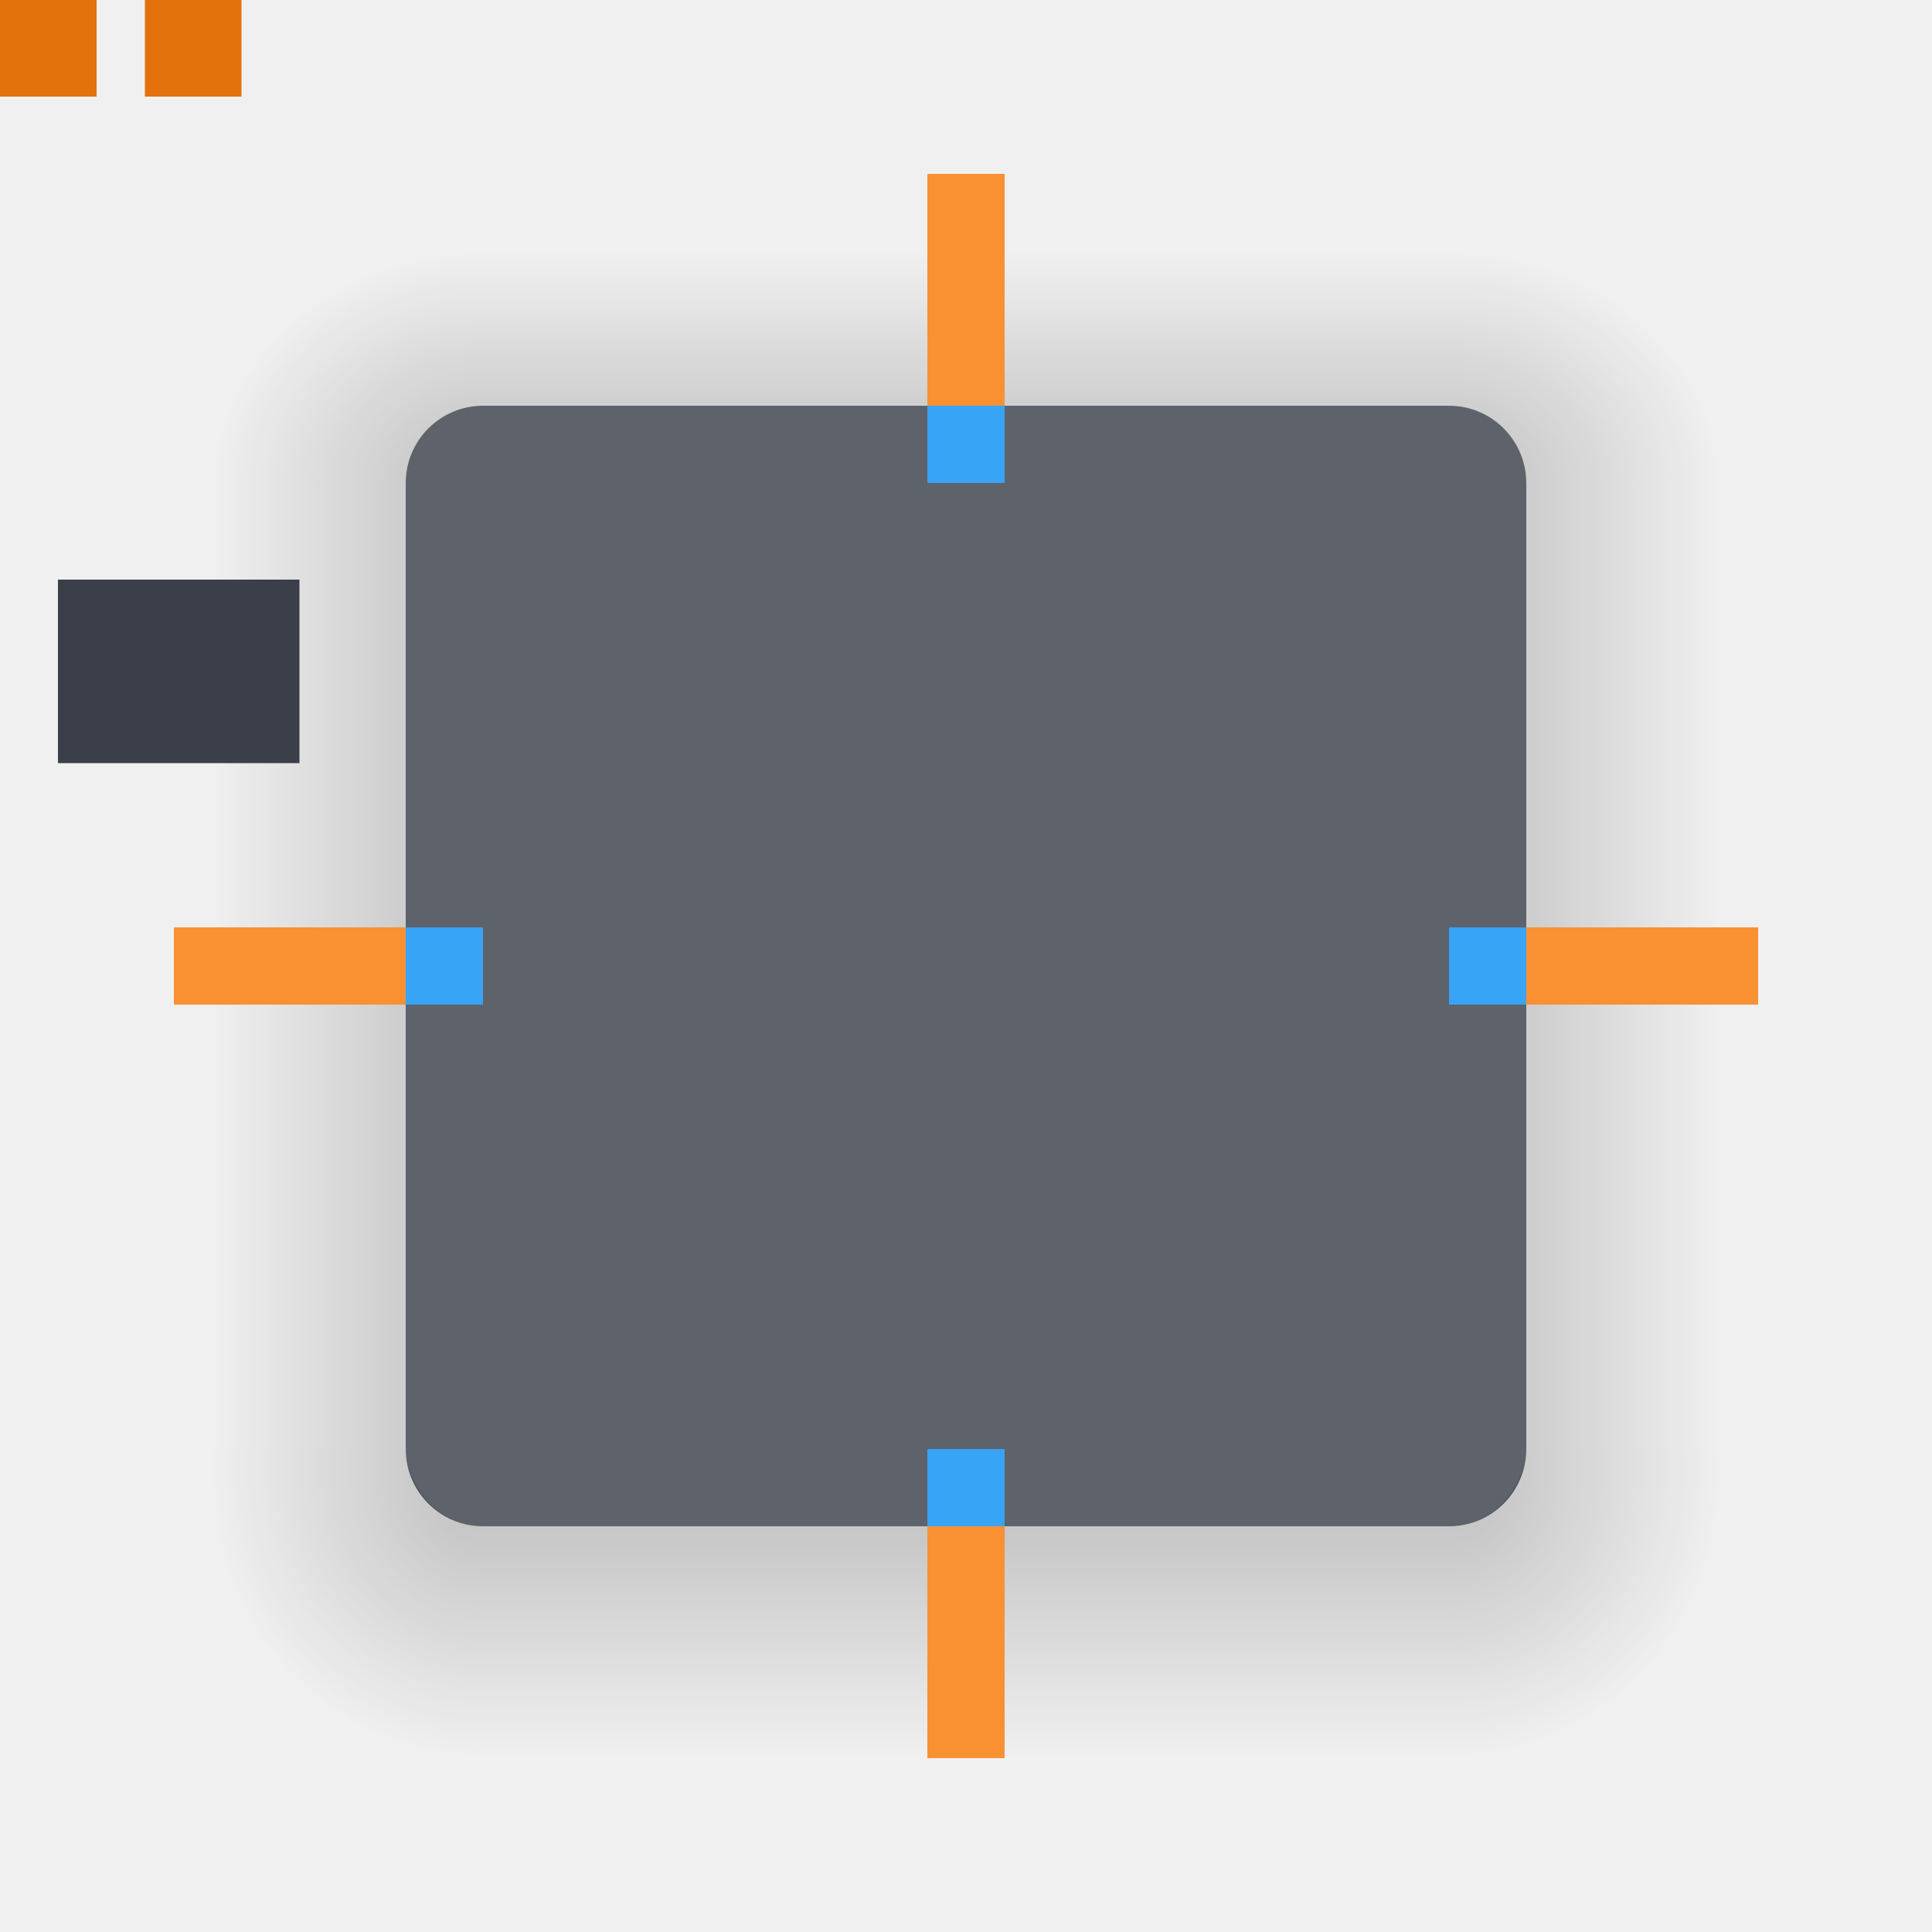
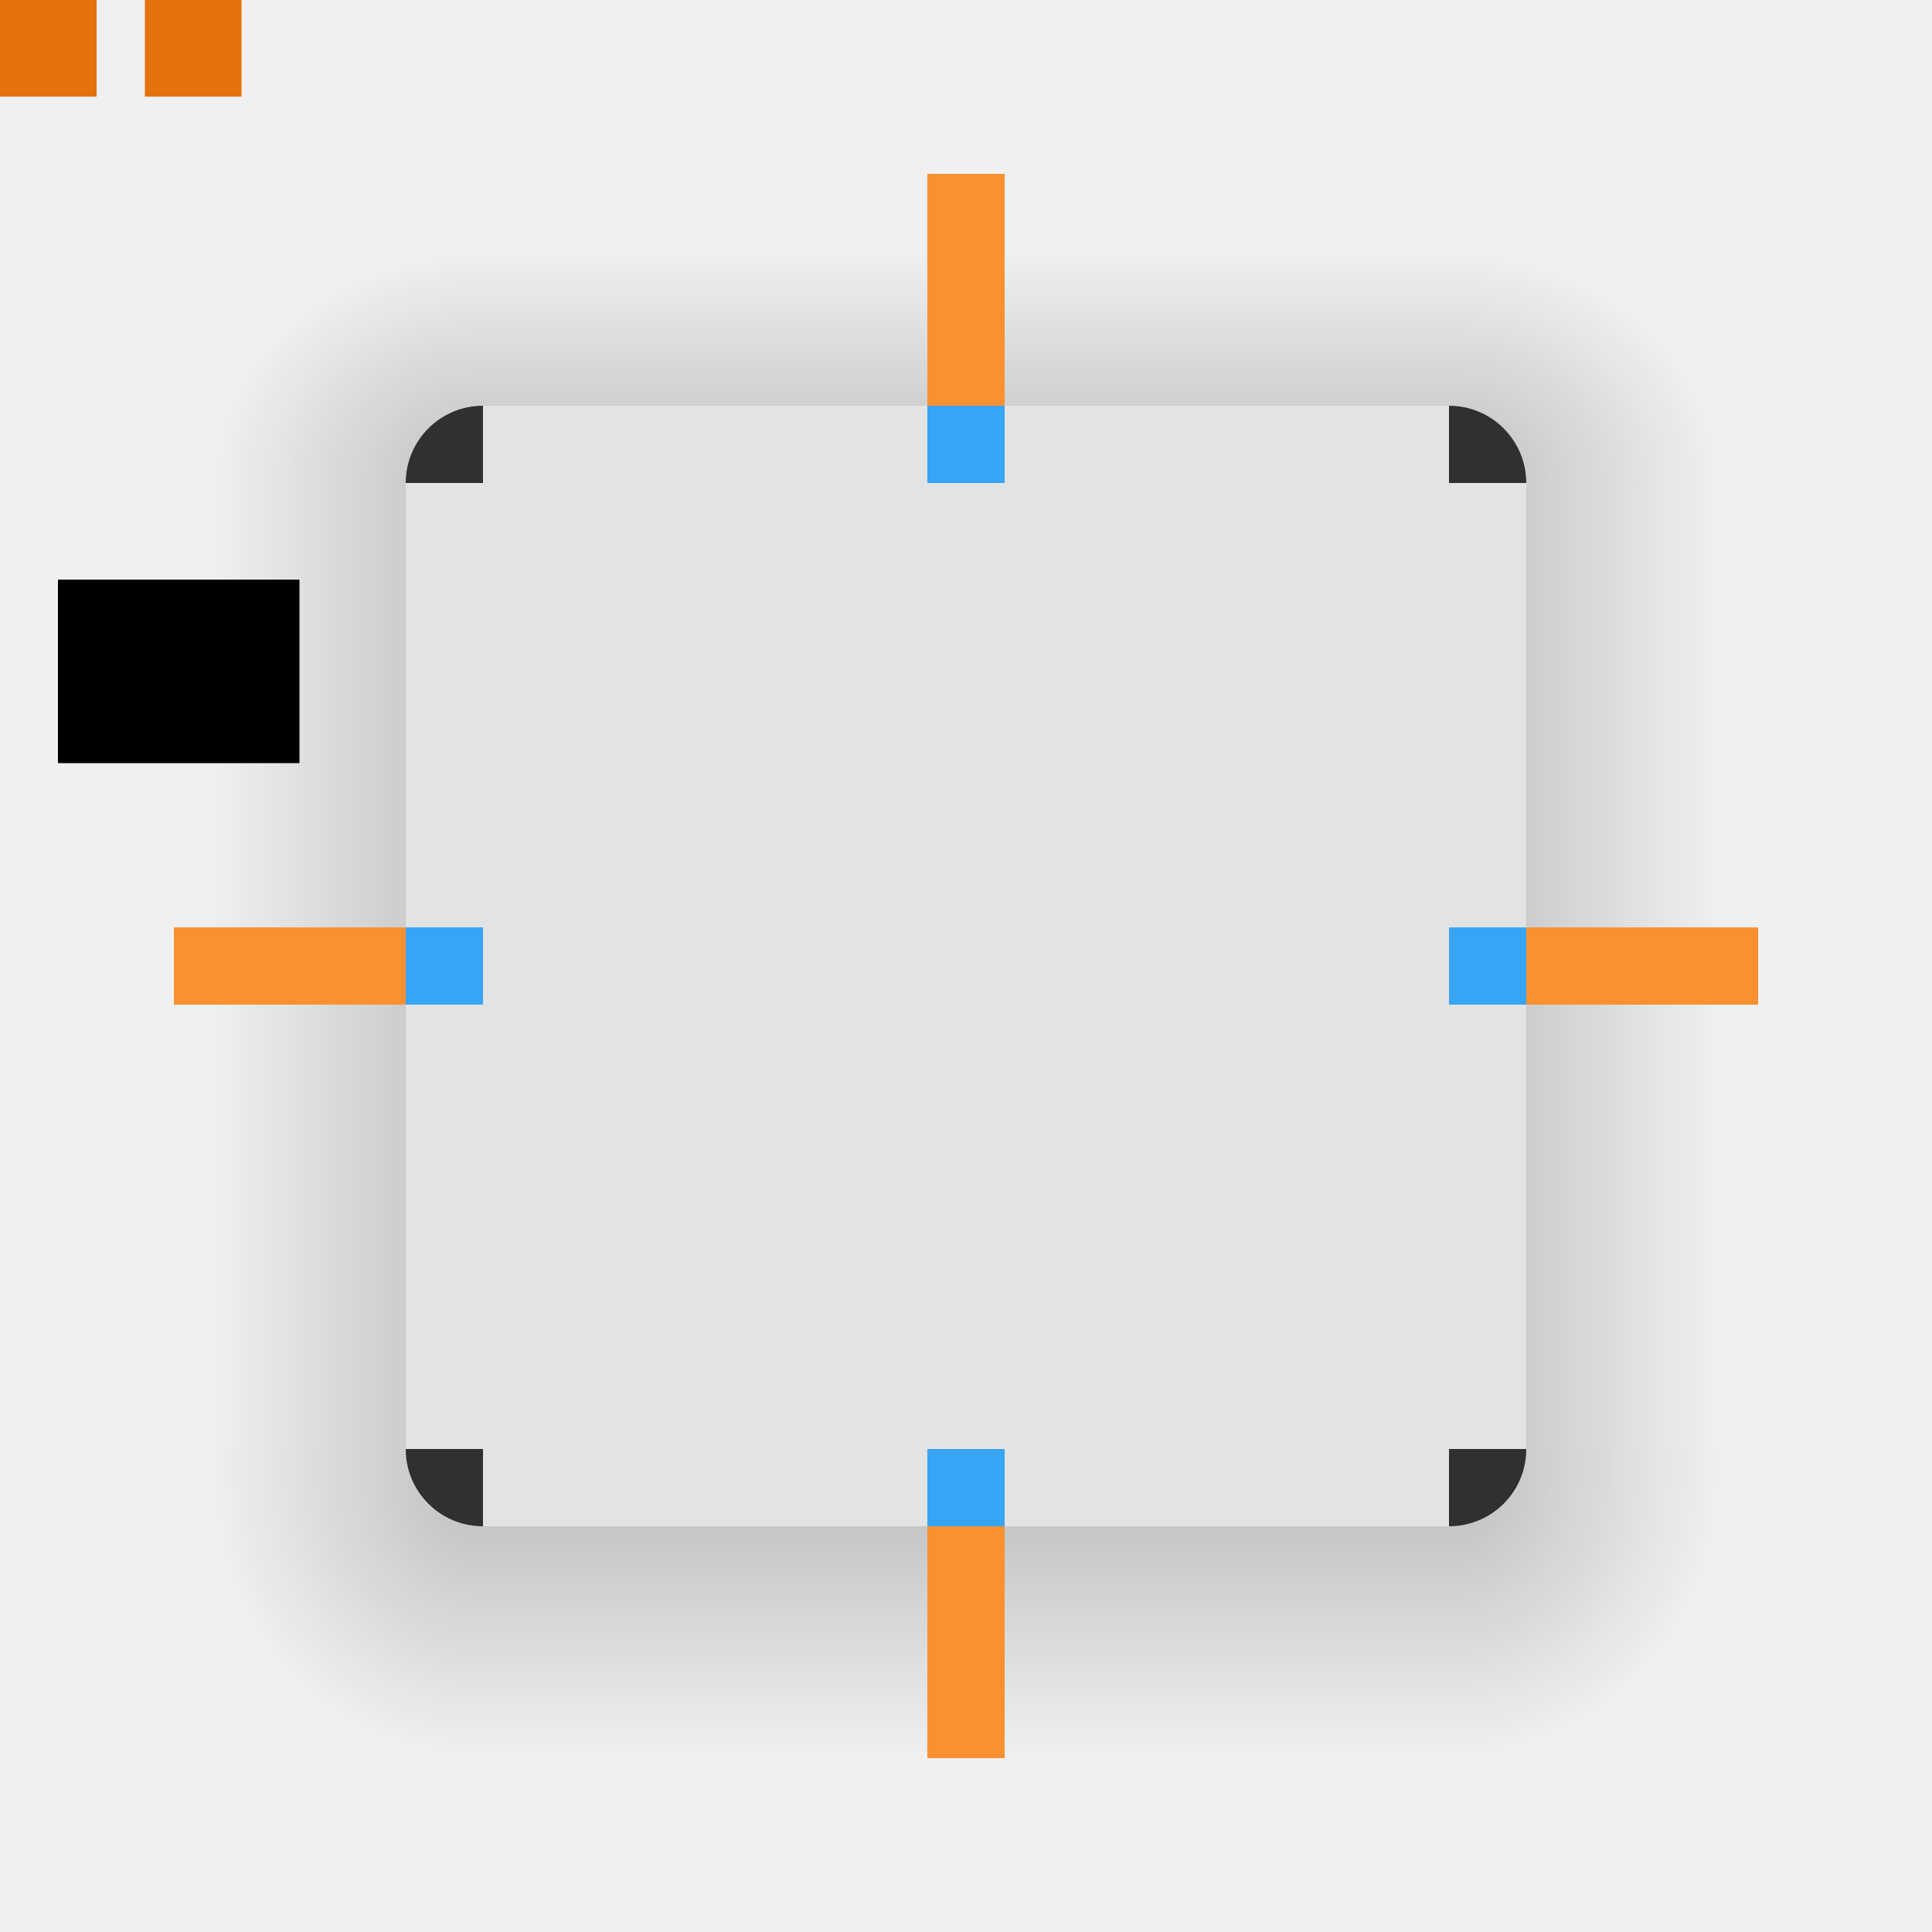
<svg xmlns="http://www.w3.org/2000/svg" xmlns:xlink="http://www.w3.org/1999/xlink" id="svg3642" width="100" height="100" version="1">
  <defs id="defs3644">
    <radialGradient id="radialGradient4263" cx="984" cy="905.362" r="8.5" fx="984" fy="905.362" gradientTransform="matrix(-2.000009,-4.2453419e-5,4.2452431e-5,-1.999963,2288.971,2117.732)" gradientUnits="userSpaceOnUse" xlink:href="#linearGradient4465" />
    <linearGradient id="linearGradient4465">
      <stop id="stop4467" offset="0" style="stop-color:#000000;stop-opacity:0.51" />
      <stop id="stop4469" offset="1" style="stop-color:#000000;stop-opacity:0" />
    </linearGradient>
    <linearGradient id="linearGradient4259" x1="83.6" x2="83.6" y1="-966.362" y2="-954.362" gradientTransform="matrix(0.7142857,0,0,1,-317.7143,1250.362)" gradientUnits="userSpaceOnUse" xlink:href="#linearGradient4465" />
    <radialGradient id="radialGradient3382" cx="984" cy="905.362" r="8.5" fx="984" fy="905.362" gradientTransform="matrix(-1.8927835e-5,1.999998,-1.999974,-1.8927605e-5,2181.719,-1660.981)" gradientUnits="userSpaceOnUse" xlink:href="#linearGradient4465" />
    <linearGradient id="linearGradient4452" x1="-260" x2="-260" y1="281" y2="298" gradientUnits="userSpaceOnUse" xlink:href="#linearGradient4465" />
    <radialGradient id="radialGradient4255" cx="982.909" cy="906.453" r="8.5" fx="982.909" fy="906.453" gradientTransform="matrix(2.000016,1.4152386e-5,-1.4152136e-5,1.99998,-1594.821,-1555.902)" gradientUnits="userSpaceOnUse" xlink:href="#linearGradient4465" />
    <radialGradient id="radialGradient4275" cx="984" cy="905.362" r="8.5" fx="984" fy="905.362" gradientTransform="matrix(-9.4993794e-7,-2.000001,1.99998,-9.4992883e-7,-1489.705,2225.001)" gradientUnits="userSpaceOnUse" xlink:href="#linearGradient4465" />
    <linearGradient id="linearGradient4385" x1="83.6" x2="83.6" y1="-969.362" y2="-952.362" gradientTransform="matrix(0.7142857,0,0,1,-317.7143,1250.362)" gradientUnits="userSpaceOnUse" xlink:href="#linearGradient4465" />
    <linearGradient id="linearGradient4387" x1="83.6" x2="83.6" y1="-969.362" y2="-952.362" gradientTransform="matrix(0.7142857,0,0,1,-317.7143,1250.362)" gradientUnits="userSpaceOnUse" xlink:href="#linearGradient4465" />
    <radialGradient id="radialGradient4275-6" cx="984" cy="905.362" r="8.5" fx="984" fy="905.362" gradientTransform="matrix(-9.4993794e-7,-2.000001,1.99998,-9.4992883e-7,-1527.705,2234.001)" gradientUnits="userSpaceOnUse" xlink:href="#linearGradient4465" />
    <radialGradient id="radialGradient4275-5" cx="984" cy="905.362" r="8.5" fx="984" fy="905.362" gradientTransform="matrix(-9.4993794e-7,-2.000001,1.99998,-9.4992883e-7,-1490.705,2224.001)" gradientUnits="userSpaceOnUse" xlink:href="#linearGradient4465" />
    <radialGradient id="radialGradient4255-7" cx="982.909" cy="906.453" r="8.5" fx="982.909" fy="906.453" gradientTransform="matrix(2.000016,1.4152386e-5,-1.4152136e-5,1.99998,-1596.321,-1556.402)" gradientUnits="userSpaceOnUse" xlink:href="#linearGradient4465" />
    <radialGradient id="radialGradient4275-3" cx="984" cy="905.362" r="8.5" fx="984" fy="905.362" gradientTransform="matrix(-9.4993794e-7,-2.000001,1.99998,-9.4992883e-7,-1489.705,2225.001)" gradientUnits="userSpaceOnUse" xlink:href="#linearGradient4465" />
    <radialGradient id="radialGradient4263-6" cx="984" cy="905.362" r="8.5" fx="984" fy="905.362" gradientTransform="matrix(-2.000009,-4.2453419e-5,4.2452431e-5,-1.999963,1992.971,1996.671)" gradientUnits="userSpaceOnUse" xlink:href="#linearGradient4465" />
    <linearGradient id="linearGradient4493" x1="83.6" x2="83.6" y1="-969.362" y2="-952.362" gradientTransform="matrix(0.7142857,0,0,1,-317.7143,1250.362)" gradientUnits="userSpaceOnUse" xlink:href="#linearGradient4465" />
    <linearGradient id="linearGradient4495" x1="-260" x2="-260" y1="281" y2="298" gradientUnits="userSpaceOnUse" xlink:href="#linearGradient4465" />
    <linearGradient id="linearGradient4497" x1="83.6" x2="83.6" y1="-969.362" y2="-952.362" gradientTransform="matrix(0.7142857,0,0,1,-317.7143,1250.362)" gradientUnits="userSpaceOnUse" xlink:href="#linearGradient4465" />
    <radialGradient id="radialGradient3382-0" cx="984" cy="905.362" r="8.5" fx="984" fy="905.362" gradientTransform="matrix(-1.8927835e-5,1.999998,-1.999974,-1.8927605e-5,1885.719,-1782.042)" gradientUnits="userSpaceOnUse" xlink:href="#linearGradient4465" />
    <linearGradient id="linearGradient4500" x1="83.6" x2="83.6" y1="-969.362" y2="-952.362" gradientTransform="matrix(0.7142857,0,0,1,-317.7143,1250.362)" gradientUnits="userSpaceOnUse" xlink:href="#linearGradient4465" />
    <linearGradient id="linearGradient4330">
      <stop style="stop-color:#5b616d;stop-opacity:1" offset="0" id="stop4332" />
      <stop style="stop-color:#3f2b2b;stop-opacity:1" offset="1" id="stop4334" />
    </linearGradient>
    <linearGradient xlink:href="#linearGradient4330" id="linearGradient4860" gradientUnits="userSpaceOnUse" x1="190" y1="255.5" x2="289.997" y2="255.5" />
    <linearGradient id="linearGradient5573" x1="83.6" x2="83.6" y1="-964.362" y2="-950.362" gradientTransform="matrix(0.7142857,0,0,1,-317.7143,1250.362)" gradientUnits="userSpaceOnUse" xlink:href="#linearGradient4465" />
    <radialGradient xlink:href="#linearGradient4465" id="radialGradient5249" cx="5.353" cy="50.292" fx="5.353" fy="50.292" r="1.647" gradientUnits="userSpaceOnUse" />
    <radialGradient xlink:href="#linearGradient4465" id="radialGradient5251" gradientUnits="userSpaceOnUse" cx="75" cy="25" fx="75" fy="25" r="1.647" gradientTransform="matrix(8.499988,-2.9724747e-6,2.5478387e-6,7.285714,-562.4992,-157.1426)" />
    <linearGradient xlink:href="#linearGradient4465" id="linearGradient4365" gradientUnits="userSpaceOnUse" gradientTransform="matrix(0.7142857,0,0,1,-317.7143,1250.362)" x1="83.6" y1="-966.362" x2="83.6" y2="-952.362" />
    <radialGradient xlink:href="#linearGradient4465" id="radialGradient5249-7" cx="5.353" cy="50.292" fx="5.353" fy="50.292" r="1.647" gradientUnits="userSpaceOnUse" />
    <radialGradient xlink:href="#linearGradient4465" id="radialGradient5251-2" gradientUnits="userSpaceOnUse" cx="75" cy="24.765" fx="75" fy="24.765" r="1.647" gradientTransform="matrix(8.499988,1.5178555e-6,1.5178576e-6,-8.5,-562.4992,287.4999)" />
    <linearGradient xlink:href="#linearGradient4465" id="linearGradient4515" gradientUnits="userSpaceOnUse" gradientTransform="matrix(0.7142857,0,0,1,-317.7143,1250.362)" x1="83.6" y1="-966.362" x2="83.6" y2="-952.362" />
    <radialGradient xlink:href="#linearGradient4465" id="radialGradient5249-2" cx="5.353" cy="50.292" fx="5.353" fy="50.292" r="1.647" gradientUnits="userSpaceOnUse" />
    <radialGradient xlink:href="#linearGradient4465" id="radialGradient5251-1" gradientUnits="userSpaceOnUse" cx="75" cy="25" fx="75" fy="25" r="1.647" gradientTransform="matrix(8.499988,-2.9724717e-6,2.5478362e-6,7.285714,-562.4992,-157.1426)" />
    <linearGradient xlink:href="#linearGradient4465" id="linearGradient4287" x1="75" y1="76" x2="89.177" y2="76" gradientUnits="userSpaceOnUse" />
    <radialGradient xlink:href="#linearGradient4465" id="radialGradient5249-7-0" cx="5.353" cy="50.292" fx="5.353" fy="50.292" r="1.647" gradientUnits="userSpaceOnUse" />
    <radialGradient xlink:href="#linearGradient4465" id="radialGradient5251-2-6" gradientUnits="userSpaceOnUse" cx="75" cy="24.765" fx="75" fy="24.765" r="1.647" gradientTransform="matrix(8.499988,1.5178555e-6,1.5178576e-6,-8.5,-562.4992,287.4999)" />
    <linearGradient xlink:href="#linearGradient4465" id="linearGradient4395" x1="75" y1="76" x2="89.177" y2="76" gradientUnits="userSpaceOnUse" />
    <linearGradient xlink:href="#linearGradient4465" id="linearGradient4404" gradientUnits="userSpaceOnUse" x1="75" y1="76" x2="89.177" y2="76" />
  </defs>
  <g id="layer2" transform="translate(0,-110.939)" style="display:none">
    <g id="mask-left" transform="matrix(0,1,1,0,-326,-118.061)" style="opacity:1;fill:#ffffff">
      <path id="path4486" d="m 254,347 50,0 10e-6,4 -50,0 z" style="fill:#ffffff;fill-opacity:1;stroke:none" />
    </g>
    <rect id="mask-center" width="50" height="50" x="25" y="135.939" style="fill:#ffffff;fill-opacity:1;stroke:none" transform="translate(0,4.6386719e-6)" />
    <g transform="translate(-229,-215.061)" id="mask-topright" style="fill:#ffffff">
      <path id="path4714-5-9" d="m 308,351 a 4,4 0 0 0 -4,-4 l 0,4 4,0 z" style="color:#000000;clip-rule:nonzero;display:inline;overflow:visible;visibility:visible;opacity:1;isolation:auto;mix-blend-mode:normal;color-interpolation:sRGB;color-interpolation-filters:linearRGB;solid-color:#000000;solid-opacity:1;fill:#ffffff;fill-opacity:1;fill-rule:nonzero;stroke:none;stroke-width:0.354;stroke-linecap:round;stroke-linejoin:round;stroke-miterlimit:4;stroke-dasharray:none;stroke-dashoffset:0;stroke-opacity:1;color-rendering:auto;image-rendering:auto;shape-rendering:auto;text-rendering:auto;enable-background:accumulate" />
    </g>
    <g transform="translate(-229,-215.061)" id="mask-top" style="fill:#ffffff">
      <path id="path4128" d="m 254,347 50,0 10e-6,4 -50,0 z" style="fill:#ffffff;fill-opacity:1;stroke:none" />
    </g>
    <g id="mask-bottomright" transform="matrix(1,0,0,-1,-175,590.9389)" style="fill:#ffffff">
      <path id="path4714-5-28" d="m 250,401 a 4,4 0 0 1 4,4 l -4,0 0,-4 z" style="color:#000000;clip-rule:nonzero;display:inline;overflow:visible;visibility:visible;opacity:1;isolation:auto;mix-blend-mode:normal;color-interpolation:sRGB;color-interpolation-filters:linearRGB;solid-color:#000000;solid-opacity:1;fill:#ffffff;fill-opacity:1;fill-rule:nonzero;stroke:none;stroke-width:0.354;stroke-linecap:round;stroke-linejoin:round;stroke-miterlimit:4;stroke-dasharray:none;stroke-dashoffset:0;stroke-opacity:1;color-rendering:auto;image-rendering:auto;shape-rendering:auto;text-rendering:auto;enable-background:accumulate" />
    </g>
    <g id="mask-bottom" transform="matrix(1,0,0,-1,-229,536.939)" style="fill:#ffffff">
      <path id="path4464" d="m 254,347 50,0 10e-6,4 -50,0 z" style="fill:#ffffff;fill-opacity:1;stroke:none" />
    </g>
    <g id="mask-bottomleft" transform="matrix(-1,0,0,-1,329,590.9389)" style="fill:#ffffff">
      <path id="path4714-5-2" d="m 308,405 a 4,4 0 0 0 -4,-4 l 0,4 4,0 z" style="color:#000000;clip-rule:nonzero;display:inline;overflow:visible;visibility:visible;opacity:1;isolation:auto;mix-blend-mode:normal;color-interpolation:sRGB;color-interpolation-filters:linearRGB;solid-color:#000000;solid-opacity:1;fill:#ffffff;fill-opacity:1;fill-rule:nonzero;stroke:none;stroke-width:0.354;stroke-linecap:round;stroke-linejoin:round;stroke-miterlimit:4;stroke-dasharray:none;stroke-dashoffset:0;stroke-opacity:1;color-rendering:auto;image-rendering:auto;shape-rendering:auto;text-rendering:auto;enable-background:accumulate" />
    </g>
    <g id="mask-right" transform="matrix(0,1,-1,0,426,-118.061)" style="fill:#ffffff">
      <path id="path4478" d="m 254,347 50,0 10e-6,4 -50,0 z" style="fill:#ffffff;fill-opacity:1;stroke:none" />
    </g>
    <g id="mask-topleft" transform="matrix(-1,0,0,1,329,-215.061)" style="opacity:1;fill:#ffffff">
      <path id="path4714-5" d="m 304,347 a 4,4 0 0 1 4,4 l -4,0 0,-4 z" style="color:#000000;clip-rule:nonzero;display:inline;overflow:visible;visibility:visible;opacity:1;isolation:auto;mix-blend-mode:normal;color-interpolation:sRGB;color-interpolation-filters:linearRGB;solid-color:#000000;solid-opacity:1;fill:#ffffff;fill-opacity:1;fill-rule:nonzero;stroke:none;stroke-width:0.354;stroke-linecap:round;stroke-linejoin:round;stroke-miterlimit:4;stroke-dasharray:none;stroke-dashoffset:0;stroke-opacity:1;color-rendering:auto;image-rendering:auto;shape-rendering:auto;text-rendering:auto;enable-background:accumulate" />
    </g>
    <rect style="color:#000000;clip-rule:nonzero;display:inline;overflow:visible;visibility:visible;opacity:1;isolation:auto;mix-blend-mode:normal;color-interpolation:sRGB;color-interpolation-filters:linearRGB;solid-color:#000000;solid-opacity:1;fill:#d71919;fill-opacity:1;fill-rule:nonzero;stroke:none;stroke-width:0.354;stroke-linecap:round;stroke-linejoin:round;stroke-miterlimit:4;stroke-dasharray:none;stroke-dashoffset:0;stroke-opacity:1;color-rendering:auto;image-rendering:auto;shape-rendering:auto;text-rendering:auto;enable-background:accumulate" id="mask-hint-top-margin" width="4" height="4" x="48" y="131.939" />
    <rect style="color:#000000;clip-rule:nonzero;display:inline;overflow:visible;visibility:visible;opacity:1;isolation:auto;mix-blend-mode:normal;color-interpolation:sRGB;color-interpolation-filters:linearRGB;solid-color:#000000;solid-opacity:1;fill:#d71919;fill-opacity:1;fill-rule:nonzero;stroke:none;stroke-width:0.354;stroke-linecap:round;stroke-linejoin:round;stroke-miterlimit:4;stroke-dasharray:none;stroke-dashoffset:0;stroke-opacity:1;color-rendering:auto;image-rendering:auto;shape-rendering:auto;text-rendering:auto;enable-background:accumulate" id="mask-hint-right-margin" width="4" height="4" x="75" y="158.939" />
    <rect style="color:#000000;clip-rule:nonzero;display:inline;overflow:visible;visibility:visible;opacity:1;isolation:auto;mix-blend-mode:normal;color-interpolation:sRGB;color-interpolation-filters:linearRGB;solid-color:#000000;solid-opacity:1;fill:#d71919;fill-opacity:1;fill-rule:nonzero;stroke:none;stroke-width:0.354;stroke-linecap:round;stroke-linejoin:round;stroke-miterlimit:4;stroke-dasharray:none;stroke-dashoffset:0;stroke-opacity:1;color-rendering:auto;image-rendering:auto;shape-rendering:auto;text-rendering:auto;enable-background:accumulate" id="mask-hint-bottom-margin" width="4" height="4" x="48" y="185.939" />
    <rect style="color:#000000;clip-rule:nonzero;display:inline;overflow:visible;visibility:visible;opacity:1;isolation:auto;mix-blend-mode:normal;color-interpolation:sRGB;color-interpolation-filters:linearRGB;solid-color:#000000;solid-opacity:1;fill:#d71919;fill-opacity:1;fill-rule:nonzero;stroke:none;stroke-width:0.354;stroke-linecap:round;stroke-linejoin:round;stroke-miterlimit:4;stroke-dasharray:none;stroke-dashoffset:0;stroke-opacity:1;color-rendering:auto;image-rendering:auto;shape-rendering:auto;text-rendering:auto;enable-background:accumulate" id="mask-hint-left-margin" width="4" height="4" x="21" y="158.939" />
  </g>
  <g id="layer3" transform="translate(0,-110.939)" style="display:inline">
-     <rect id="center" width="50" height="50" x="25" y="135.939" style="opacity:0.8;fill:#3a3f4a;fill-opacity:1;stroke:none" />
-     <g transform="matrix(0.5714314,0,0,1,-83.57196,-123.0609)" id="left" style="fill:#343031;fill-opacity:1">
-       <path id="path4418" d="m 183,259 v 50 l 7,10e-6 v -50 z" style="opacity:0.8;fill:#3a3f4a;fill-opacity:1;stroke:none" />
+     <rect id="center" width="50" height="50" x="25" y="135.939" style="opacity:0.8;fill:currentColor;fill-opacity:1;stroke:none" class="ColorScheme-HeaderBackground" />
+     <g transform="matrix(0.5714314,0,0,1,-83.57196,-123.0609)" id="left" style="fill:currentColor;fill-opacity:1" class="ColorScheme-ViewBackground">
+       <path id="path4418" d="m 183,259 v 50 l 7,10e-6 v -50 z" style="opacity:0.8;fill:currentColor;fill-opacity:1;stroke:none" class="ColorScheme-HeaderBackground" />
      <g style="display:inline;opacity:1" id="shadow-left" transform="matrix(-1.749991,0,0,-1,686.9975,565.9999)">
        <rect id="rect4279-6-9" width="50" height="12" x="-307" y="288" transform="rotate(-90)" style="opacity:0.4;fill:url(#linearGradient4515);fill-opacity:1;stroke:none" />
        <rect style="color:#000000;clip-rule:nonzero;display:inline;overflow:visible;visibility:visible;opacity:0.4;isolation:auto;mix-blend-mode:normal;color-interpolation:sRGB;color-interpolation-filters:linearRGB;solid-color:#000000;solid-opacity:1;fill:#000000;fill-opacity:0;fill-rule:nonzero;stroke:none;stroke-width:0.354;stroke-linecap:round;stroke-linejoin:round;stroke-miterlimit:4;stroke-dasharray:none;stroke-dashoffset:0;stroke-opacity:1;color-rendering:auto;image-rendering:auto;shape-rendering:auto;text-rendering:auto;enable-background:accumulate" id="rect4309-1-3" width="50" height="0.5" x="-307" y="-288.5" transform="matrix(0,-1,-1,0,0,0)" />
      </g>
    </g>
-     <g transform="matrix(0.5714286,0,0,1,-62.14286,-123.0609)" id="right" style="fill:#343031">
-       <path id="path4396" d="m 247,259 v 50 l -7,10e-6 v -50 z" style="opacity:0.8;fill:#3a3f4a;fill-opacity:1;stroke:none" />
+     <g transform="matrix(0.5714286,0,0,1,-62.14286,-123.0609)" id="right" style="fill:currentColor" class="ColorScheme-ViewBackground">
+       <path id="path4396" d="m 247,259 v 50 l -7,10e-6 v -50 z" style="opacity:0.8;fill:currentColor;fill-opacity:1;stroke:none" class="ColorScheme-HeaderBackground" />
      <g style="display:inline;opacity:1" id="shadow-right" transform="matrix(1.75,0,0,-1,-257,565.9999)">
        <rect id="rect4279-6" width="50" height="12" x="-307" y="288" transform="rotate(-90)" style="opacity:0.4;fill:url(#linearGradient4365);fill-opacity:1;stroke:none" />
        <rect style="color:#000000;clip-rule:nonzero;display:inline;overflow:visible;visibility:visible;opacity:0.4;isolation:auto;mix-blend-mode:normal;color-interpolation:sRGB;color-interpolation-filters:linearRGB;solid-color:#000000;solid-opacity:1;fill:#000000;fill-opacity:0;fill-rule:nonzero;stroke:none;stroke-width:0.354;stroke-linecap:round;stroke-linejoin:round;stroke-miterlimit:4;stroke-dasharray:none;stroke-dashoffset:0;stroke-opacity:1;color-rendering:auto;image-rendering:auto;shape-rendering:auto;text-rendering:auto;enable-background:accumulate" id="rect4309-1" width="50" height="0.5" x="-307" y="-288.5" transform="matrix(0,-1,-1,0,0,0)" />
      </g>
    </g>
-     <g transform="matrix(1,0,0,0.5714237,-165,-12.05973)" id="top" style="fill:#26272a;fill-opacity:1">
-       <path id="path4382" d="M 190,252 H 240 v 7 h -50 z" style="opacity:0.8;fill:#3a3f4a;fill-opacity:1;stroke:none" />
+     <g transform="matrix(1,0,0,0.5714237,-165,-12.05973)" id="top" style="fill:currentColor;fill-opacity:1" class="ColorScheme-ViewBackground">
+       <path id="path4382" d="M 190,252 H 240 v 7 h -50 z" style="opacity:0.8;fill:currentColor;fill-opacity:1;stroke:none" class="ColorScheme-HeaderBackground" />
      <g style="display:inline;opacity:1" id="shadow-top" transform="matrix(0,-1.750015,-1,0,497,756.0042)">
        <rect id="rect4279" width="50" height="12" x="-307" y="288" transform="rotate(-90)" style="opacity:0.4;fill:url(#linearGradient4259);fill-opacity:1;stroke:none" />
        <rect style="color:#000000;clip-rule:nonzero;display:inline;overflow:visible;visibility:visible;opacity:0.4;isolation:auto;mix-blend-mode:normal;color-interpolation:sRGB;color-interpolation-filters:linearRGB;solid-color:#000000;solid-opacity:1;fill:#000000;fill-opacity:0;fill-rule:nonzero;stroke:none;stroke-width:0.354;stroke-linecap:round;stroke-linejoin:round;stroke-miterlimit:4;stroke-dasharray:none;stroke-dashoffset:0;stroke-opacity:1;color-rendering:auto;image-rendering:auto;shape-rendering:auto;text-rendering:auto;enable-background:accumulate" id="rect4309" width="50" height="0.5" x="-307" y="-288.5" transform="matrix(0,-1,-1,0,0,0)" />
      </g>
    </g>
-     <g id="topleft" style="opacity:1;fill:#26272a;fill-opacity:1" transform="translate(18,84)">
-       <path id="path4714" d="m 7,47.939 a 4,4 0 0 0 -4,4 h 4 z" style="color:#000000;clip-rule:nonzero;display:inline;overflow:visible;visibility:visible;opacity:0.8;isolation:auto;mix-blend-mode:normal;color-interpolation:sRGB;color-interpolation-filters:linearRGB;solid-color:#000000;solid-opacity:1;fill:#3a3f4a;fill-opacity:1;fill-rule:nonzero;stroke:none;stroke-width:0.354;stroke-linecap:round;stroke-linejoin:round;stroke-miterlimit:4;stroke-dasharray:none;stroke-dashoffset:0;stroke-opacity:1;color-rendering:auto;image-rendering:auto;shape-rendering:auto;text-rendering:auto;enable-background:accumulate" />
+     <g id="topleft" style="opacity:1;fill:currentColor;fill-opacity:1" transform="translate(18,84)" class="ColorScheme-ViewBackground">
+       <path id="path4714" d="m 7,47.939 a 4,4 0 0 0 -4,4 h 4 z" style="color:#000000;clip-rule:nonzero;display:inline;overflow:visible;visibility:visible;opacity:0.8;isolation:auto;mix-blend-mode:normal;color-interpolation:sRGB;color-interpolation-filters:linearRGB;solid-color:#000000;solid-opacity:1;fill:currentColor;fill-opacity:1;fill-rule:nonzero;stroke:none;stroke-width:0.354;stroke-linecap:round;stroke-linejoin:round;stroke-miterlimit:4;stroke-dasharray:none;stroke-dashoffset:0;stroke-opacity:1;color-rendering:auto;image-rendering:auto;shape-rendering:auto;text-rendering:auto;enable-background:accumulate" class="ColorScheme-HeaderBackground" />
      <g style="display:inline" id="shadow-topleft" transform="matrix(-1,0,0,1,82,-84)">
        <g style="display:inline;fill:url(#radialGradient5249-2);fill-opacity:1" transform="matrix(0,4.25,-4.25,0,295.7407,106.189)" id="topright-3-5">
          <path transform="matrix(0,-0.2352941,0.2352941,0,1.117647,69.58605)" id="path4714-2-6-4" d="m 75,9 v 12 c 2.209,-2e-6 4,1.791 4,4 H 91 C 91,17.268 82.732,9 75,9 Z" style="color:#000000;clip-rule:nonzero;display:inline;overflow:visible;visibility:visible;opacity:0.4;isolation:auto;mix-blend-mode:normal;color-interpolation:sRGB;color-interpolation-filters:linearRGB;solid-color:#000000;solid-opacity:1;fill:url(#radialGradient5251-1);fill-opacity:1;fill-rule:nonzero;stroke:none;stroke-width:0.354;stroke-linecap:round;stroke-linejoin:round;stroke-miterlimit:4;stroke-dasharray:none;stroke-dashoffset:0;stroke-opacity:1;color-rendering:auto;image-rendering:auto;shape-rendering:auto;text-rendering:auto;enable-background:accumulate" />
          <path style="color:#000000;clip-rule:nonzero;display:inline;overflow:visible;visibility:visible;opacity:0.4;isolation:auto;mix-blend-mode:normal;color-interpolation:sRGB;color-interpolation-filters:linearRGB;solid-color:#000000;solid-opacity:1;fill:#000000;fill-opacity:0;fill-rule:nonzero;stroke:none;stroke-width:0.354;stroke-linecap:round;stroke-linejoin:round;stroke-miterlimit:4;stroke-dasharray:none;stroke-dashoffset:0;stroke-opacity:1;color-rendering:auto;image-rendering:auto;shape-rendering:auto;text-rendering:auto;enable-background:accumulate" d="m 5.941,51.939 h 0.118 A 0.941,0.941 0 0 1 7,50.998 v -0.118 a 1.059,1.059 0 0 0 -1.059,1.059 z" id="path4714-2-31-7" />
        </g>
      </g>
    </g>
-     <g id="topright" transform="rotate(90,-1.000002,127.939)" style="opacity:1;fill:#26272a;fill-opacity:1">
-       <path id="path4714-2" d="m 7,47.939 a 4,4 0 0 0 -4,4 h 4 z" style="color:#000000;clip-rule:nonzero;display:inline;overflow:visible;visibility:visible;opacity:0.8;isolation:auto;mix-blend-mode:normal;color-interpolation:sRGB;color-interpolation-filters:linearRGB;solid-color:#000000;solid-opacity:1;fill:#3a3f4a;fill-opacity:1;fill-rule:nonzero;stroke:none;stroke-width:0.354;stroke-linecap:round;stroke-linejoin:round;stroke-miterlimit:4;stroke-dasharray:none;stroke-dashoffset:0;stroke-opacity:1;color-rendering:auto;image-rendering:auto;shape-rendering:auto;text-rendering:auto;enable-background:accumulate" />
+     <g id="topright" transform="rotate(90,-1.000002,127.939)" style="opacity:1;fill:currentColor;fill-opacity:1" class="ColorScheme-ViewBackground">
+       <path id="path4714-2" d="m 7,47.939 a 4,4 0 0 0 -4,4 h 4 z" style="color:#000000;clip-rule:nonzero;display:inline;overflow:visible;visibility:visible;opacity:0.8;isolation:auto;mix-blend-mode:normal;color-interpolation:sRGB;color-interpolation-filters:linearRGB;solid-color:#000000;solid-opacity:1;fill:currentColor;fill-opacity:1;fill-rule:nonzero;stroke:none;stroke-width:0.354;stroke-linecap:round;stroke-linejoin:round;stroke-miterlimit:4;stroke-dasharray:none;stroke-dashoffset:0;stroke-opacity:1;color-rendering:auto;image-rendering:auto;shape-rendering:auto;text-rendering:auto;enable-background:accumulate" class="ColorScheme-HeaderBackground" />
      <g transform="rotate(-90,-1,127.939)" style="display:inline" id="shadow-topright">
        <g style="display:inline;fill:url(#radialGradient5249);fill-opacity:1" transform="matrix(0,4.25,-4.25,0,295.7407,106.189)" id="topright-3">
          <path transform="matrix(0,-0.2352941,0.2352941,0,1.117647,69.58605)" id="path4714-2-6" d="m 75,9 v 12 c 2.209,-2e-6 4,1.791 4,4 H 91 C 91,17.268 82.732,9 75,9 Z" style="color:#000000;clip-rule:nonzero;display:inline;overflow:visible;visibility:visible;opacity:0.4;isolation:auto;mix-blend-mode:normal;color-interpolation:sRGB;color-interpolation-filters:linearRGB;solid-color:#000000;solid-opacity:1;fill:url(#radialGradient5251);fill-opacity:1;fill-rule:nonzero;stroke:none;stroke-width:0.354;stroke-linecap:round;stroke-linejoin:round;stroke-miterlimit:4;stroke-dasharray:none;stroke-dashoffset:0;stroke-opacity:1;color-rendering:auto;image-rendering:auto;shape-rendering:auto;text-rendering:auto;enable-background:accumulate" />
          <path style="color:#000000;clip-rule:nonzero;display:inline;overflow:visible;visibility:visible;opacity:0.4;isolation:auto;mix-blend-mode:normal;color-interpolation:sRGB;color-interpolation-filters:linearRGB;solid-color:#000000;solid-opacity:1;fill:#000000;fill-opacity:0;fill-rule:nonzero;stroke:none;stroke-width:0.354;stroke-linecap:round;stroke-linejoin:round;stroke-miterlimit:4;stroke-dasharray:none;stroke-dashoffset:0;stroke-opacity:1;color-rendering:auto;image-rendering:auto;shape-rendering:auto;text-rendering:auto;enable-background:accumulate" d="m 5.941,51.939 h 0.118 A 0.941,0.941 0 0 1 7,50.998 v -0.118 a 1.059,1.059 0 0 0 -1.059,1.059 z" id="path4714-2-31" />
        </g>
      </g>
    </g>
-     <g transform="matrix(-1,0,0,-0.5714237,265,333.9377)" id="bottom" style="fill:#343031;fill-opacity:1">
-       <path id="path4382-9" d="M 190,252 H 240 v 7 h -50 z" style="opacity:0.8;fill:#3a3f4a;fill-opacity:1;stroke:none" />
+     <g transform="matrix(-1,0,0,-0.5714237,265,333.9377)" id="bottom" style="fill:currentColor;fill-opacity:1" class="ColorScheme-ViewBackground">
+       <path id="path4382-9" d="M 190,252 H 240 v 7 h -50 z" style="opacity:0.8;fill:currentColor;fill-opacity:1;stroke:none" class="ColorScheme-HeaderBackground" />
      <g style="display:inline;opacity:1" id="shadow-bottom" transform="matrix(0,-1.750015,1,0,-67,756.0042)">
        <rect id="rect4279-4" width="50" height="12" x="-307" y="288" transform="rotate(-90)" style="opacity:0.4;fill:url(#linearGradient5573);fill-opacity:1;stroke:none" />
        <rect style="color:#000000;clip-rule:nonzero;display:inline;overflow:visible;visibility:visible;opacity:0.4;isolation:auto;mix-blend-mode:normal;color-interpolation:sRGB;color-interpolation-filters:linearRGB;solid-color:#000000;solid-opacity:1;fill:#000000;fill-opacity:0;fill-rule:nonzero;stroke:none;stroke-width:0.354;stroke-linecap:round;stroke-linejoin:round;stroke-miterlimit:4;stroke-dasharray:none;stroke-dashoffset:0;stroke-opacity:1;color-rendering:auto;image-rendering:auto;shape-rendering:auto;text-rendering:auto;enable-background:accumulate" id="rect4309-4" width="50" height="0.5" x="-307" y="-288.5" transform="matrix(0,-1,-1,0,0,0)" />
      </g>
    </g>
-     <g transform="rotate(180,41,118.939)" id="bottomright" style="opacity:1;fill:#26272a;fill-opacity:1;stroke:none">
-       <path id="path4714-0" d="m 7,47.939 a 4,4 0 0 0 -4,4 h 4 z" style="color:#000000;clip-rule:nonzero;display:inline;overflow:visible;visibility:visible;opacity:0.8;isolation:auto;mix-blend-mode:normal;color-interpolation:sRGB;color-interpolation-filters:linearRGB;solid-color:#000000;solid-opacity:1;fill:#3a3f4a;fill-opacity:1;fill-rule:nonzero;stroke:none;stroke-width:0.354;stroke-linecap:round;stroke-linejoin:round;stroke-miterlimit:4;stroke-dasharray:none;stroke-dashoffset:0;stroke-opacity:1;color-rendering:auto;image-rendering:auto;shape-rendering:auto;text-rendering:auto;enable-background:accumulate" />
+     <g transform="rotate(180,41,118.939)" id="bottomright" style="opacity:1;fill:currentColor;fill-opacity:1;stroke:none" class="ColorScheme-ViewBackground">
+       <path id="path4714-0" d="m 7,47.939 a 4,4 0 0 0 -4,4 h 4 z" style="color:#000000;clip-rule:nonzero;display:inline;overflow:visible;visibility:visible;opacity:0.8;isolation:auto;mix-blend-mode:normal;color-interpolation:sRGB;color-interpolation-filters:linearRGB;solid-color:#000000;solid-opacity:1;fill:currentColor;fill-opacity:1;fill-rule:nonzero;stroke:none;stroke-width:0.354;stroke-linecap:round;stroke-linejoin:round;stroke-miterlimit:4;stroke-dasharray:none;stroke-dashoffset:0;stroke-opacity:1;color-rendering:auto;image-rendering:auto;shape-rendering:auto;text-rendering:auto;enable-background:accumulate" class="ColorScheme-HeaderBackground" />
      <g style="display:inline;stroke:none" id="shadow-bottomright" transform="matrix(-1,0,0,1,82,-83.99999)">
        <g style="display:inline;fill:url(#radialGradient5249-7);fill-opacity:1;stroke:none" transform="matrix(0,4.25,-4.25,0,295.7407,106.189)" id="topright-3-0">
          <path style="color:#000000;clip-rule:nonzero;display:inline;overflow:visible;visibility:visible;opacity:0.4;isolation:auto;mix-blend-mode:normal;color-interpolation:sRGB;color-interpolation-filters:linearRGB;solid-color:#000000;solid-opacity:1;fill:url(#radialGradient5251-2);fill-opacity:1;fill-rule:nonzero;stroke:none;stroke-width:0.354;stroke-linecap:round;stroke-linejoin:round;stroke-miterlimit:4;stroke-dasharray:none;stroke-dashoffset:0;stroke-opacity:1;color-rendering:auto;image-rendering:auto;shape-rendering:auto;text-rendering:auto;enable-background:accumulate" d="M 78.387,77 C 77.69,78.174 76.464,79 75,79 v 8 4 c 7.732,0 16,-4.268 16,-12 v -2 z" id="path4285" transform="matrix(0,-0.2352941,-0.2352941,0,24.64705,69.58605)" />
          <path style="color:#000000;clip-rule:nonzero;display:inline;overflow:visible;visibility:visible;opacity:0.4;isolation:auto;mix-blend-mode:normal;color-interpolation:sRGB;color-interpolation-filters:linearRGB;solid-color:#000000;solid-opacity:1;fill:url(#linearGradient4287);fill-opacity:1;fill-rule:nonzero;stroke:none;stroke-width:0.354;stroke-linecap:round;stroke-linejoin:round;stroke-miterlimit:4;stroke-dasharray:none;stroke-dashoffset:0;stroke-opacity:1;color-rendering:auto;image-rendering:auto;shape-rendering:auto;text-rendering:auto;enable-background:accumulate" d="M 78.387,77 H 91 V 75 H 79 c 0,0.745 -0.259,1.403 -0.613,2 z" id="path4714-2-6-7" transform="matrix(0,-0.2352941,-0.2352941,0,24.64705,69.58605)" />
          <path style="color:#000000;clip-rule:nonzero;display:inline;overflow:visible;visibility:visible;opacity:0.4;isolation:auto;mix-blend-mode:normal;color-interpolation:sRGB;color-interpolation-filters:linearRGB;solid-color:#000000;solid-opacity:1;fill:#000000;fill-opacity:0;fill-rule:nonzero;stroke:none;stroke-width:0.354;stroke-linecap:round;stroke-linejoin:round;stroke-miterlimit:4;stroke-dasharray:none;stroke-dashoffset:0;stroke-opacity:1;color-rendering:auto;image-rendering:auto;shape-rendering:auto;text-rendering:auto;enable-background:accumulate" d="m 5.941,51.939 h 0.118 A 0.941,0.941 0 0 1 7,50.998 v -0.118 a 1.059,1.059 0 0 0 -1.059,1.059 z" id="path4714-2-31-8" />
        </g>
      </g>
    </g>
    <rect style="color:#000000;clip-rule:nonzero;display:inline;overflow:visible;visibility:visible;opacity:1;isolation:auto;mix-blend-mode:normal;color-interpolation:sRGB;color-interpolation-filters:linearRGB;solid-color:#000000;solid-opacity:1;fill:#e4720c;fill-opacity:1;fill-rule:nonzero;stroke:none;stroke-width:0.354;stroke-linecap:round;stroke-linejoin:round;stroke-miterlimit:4;stroke-dasharray:none;stroke-dashoffset:0;stroke-opacity:1;color-rendering:auto;image-rendering:auto;shape-rendering:auto;text-rendering:auto;enable-background:accumulate" id="hint-no-border-padding" width="5" height="5" x="0" y="110.939" />
    <rect style="color:#000000;clip-rule:nonzero;display:inline;overflow:visible;visibility:visible;opacity:1;isolation:auto;mix-blend-mode:normal;color-interpolation:sRGB;color-interpolation-filters:linearRGB;solid-color:#000000;solid-opacity:1;fill:#e4720c;fill-opacity:1;fill-rule:nonzero;stroke:none;stroke-width:0.354;stroke-linecap:round;stroke-linejoin:round;stroke-miterlimit:4;stroke-dasharray:none;stroke-dashoffset:0;stroke-opacity:1;color-rendering:auto;image-rendering:auto;shape-rendering:auto;text-rendering:auto;enable-background:accumulate" id="hint-stretch-borders" width="5" height="5" x="7.5" y="110.939" />
    <rect style="color:#000000;clip-rule:nonzero;display:inline;overflow:visible;visibility:visible;opacity:1;isolation:auto;mix-blend-mode:normal;color-interpolation:sRGB;color-interpolation-filters:linearRGB;solid-color:#000000;solid-opacity:1;fill:#37a4f5;fill-opacity:1;fill-rule:nonzero;stroke:none;stroke-width:0.354;stroke-linecap:round;stroke-linejoin:round;stroke-miterlimit:4;stroke-dasharray:none;stroke-dashoffset:0;stroke-opacity:1;color-rendering:auto;image-rendering:auto;shape-rendering:auto;text-rendering:auto;enable-background:accumulate" id="hint-top-margin" width="4" height="4" x="48" y="131.939" />
    <rect style="color:#000000;clip-rule:nonzero;display:inline;overflow:visible;visibility:visible;opacity:1;isolation:auto;mix-blend-mode:normal;color-interpolation:sRGB;color-interpolation-filters:linearRGB;solid-color:#000000;solid-opacity:1;fill:#37a4f5;fill-opacity:1;fill-rule:nonzero;stroke:none;stroke-width:0.354;stroke-linecap:round;stroke-linejoin:round;stroke-miterlimit:4;stroke-dasharray:none;stroke-dashoffset:0;stroke-opacity:1;color-rendering:auto;image-rendering:auto;shape-rendering:auto;text-rendering:auto;enable-background:accumulate" id="hint-right-margin" width="4" height="4" x="75" y="158.939" />
    <rect style="color:#000000;clip-rule:nonzero;display:inline;overflow:visible;visibility:visible;opacity:1;isolation:auto;mix-blend-mode:normal;color-interpolation:sRGB;color-interpolation-filters:linearRGB;solid-color:#000000;solid-opacity:1;fill:#37a4f5;fill-opacity:1;fill-rule:nonzero;stroke:none;stroke-width:0.354;stroke-linecap:round;stroke-linejoin:round;stroke-miterlimit:4;stroke-dasharray:none;stroke-dashoffset:0;stroke-opacity:1;color-rendering:auto;image-rendering:auto;shape-rendering:auto;text-rendering:auto;enable-background:accumulate" id="hint-left-margin" width="4" height="4" x="21" y="158.939" />
    <rect style="color:#000000;clip-rule:nonzero;display:inline;overflow:visible;visibility:visible;opacity:1;isolation:auto;mix-blend-mode:normal;color-interpolation:sRGB;color-interpolation-filters:linearRGB;solid-color:#000000;solid-opacity:1;fill:#37a4f5;fill-opacity:1;fill-rule:nonzero;stroke:none;stroke-width:0.354;stroke-linecap:round;stroke-linejoin:round;stroke-miterlimit:4;stroke-dasharray:none;stroke-dashoffset:0;stroke-opacity:1;color-rendering:auto;image-rendering:auto;shape-rendering:auto;text-rendering:auto;enable-background:accumulate" id="hint-bottom-margin" width="4" height="4" x="48" y="185.939" />
-     <g transform="matrix(1,0,0,-1,18,237.878)" id="bottomleft" style="display:inline;opacity:1;fill:#26272a;fill-opacity:1;stroke:none">
-       <path id="path4714-0-6" d="m 7,47.939 a 4,4 0 0 0 -4,4 h 4 z" style="color:#000000;clip-rule:nonzero;display:inline;overflow:visible;visibility:visible;opacity:0.8;isolation:auto;mix-blend-mode:normal;color-interpolation:sRGB;color-interpolation-filters:linearRGB;solid-color:#000000;solid-opacity:1;fill:#3a3f4a;fill-opacity:1;fill-rule:nonzero;stroke:none;stroke-width:0.354;stroke-linecap:round;stroke-linejoin:round;stroke-miterlimit:4;stroke-dasharray:none;stroke-dashoffset:0;stroke-opacity:1;color-rendering:auto;image-rendering:auto;shape-rendering:auto;text-rendering:auto;enable-background:accumulate" />
+     <g transform="matrix(1,0,0,-1,18,237.878)" id="bottomleft" style="display:inline;opacity:1;fill:currentColor;fill-opacity:1;stroke:none" class="ColorScheme-ViewBackground">
+       <path id="path4714-0-6" d="m 7,47.939 a 4,4 0 0 0 -4,4 h 4 z" style="color:#000000;clip-rule:nonzero;display:inline;overflow:visible;visibility:visible;opacity:0.8;isolation:auto;mix-blend-mode:normal;color-interpolation:sRGB;color-interpolation-filters:linearRGB;solid-color:#000000;solid-opacity:1;fill:currentColor;fill-opacity:1;fill-rule:nonzero;stroke:none;stroke-width:0.354;stroke-linecap:round;stroke-linejoin:round;stroke-miterlimit:4;stroke-dasharray:none;stroke-dashoffset:0;stroke-opacity:1;color-rendering:auto;image-rendering:auto;shape-rendering:auto;text-rendering:auto;enable-background:accumulate" class="ColorScheme-HeaderBackground" />
      <g style="display:inline;stroke:none" id="shadow-bottomright-2" transform="matrix(-1,0,0,1,82,-83.99999)">
        <g style="display:inline;fill:url(#radialGradient5249-7-0);fill-opacity:1;stroke:none" transform="matrix(0,4.25,-4.25,0,295.7407,106.189)" id="topright-3-0-6">
          <path style="color:#000000;clip-rule:nonzero;display:inline;overflow:visible;visibility:visible;opacity:0.4;isolation:auto;mix-blend-mode:normal;color-interpolation:sRGB;color-interpolation-filters:linearRGB;solid-color:#000000;solid-opacity:1;fill:url(#radialGradient5251-2-6);fill-opacity:1;fill-rule:nonzero;stroke:none;stroke-width:0.354;stroke-linecap:round;stroke-linejoin:round;stroke-miterlimit:4;stroke-dasharray:none;stroke-dashoffset:0;stroke-opacity:1;color-rendering:auto;image-rendering:auto;shape-rendering:auto;text-rendering:auto;enable-background:accumulate" d="M 78.387,77 C 77.69,78.174 76.464,79 75,79 v 10 2 c 7.732,0 15,-4.268 15,-12 v -2 z" id="path4285-1" transform="matrix(0,-0.2352941,-0.2352941,0,24.64705,69.58605)" />
          <path style="color:#000000;clip-rule:nonzero;display:inline;overflow:visible;visibility:visible;opacity:0.4;isolation:auto;mix-blend-mode:normal;color-interpolation:sRGB;color-interpolation-filters:linearRGB;solid-color:#000000;solid-opacity:1;fill:url(#linearGradient4404);fill-opacity:1;fill-rule:nonzero;stroke:none;stroke-width:0.354;stroke-linecap:round;stroke-linejoin:round;stroke-miterlimit:4;stroke-dasharray:none;stroke-dashoffset:0;stroke-opacity:1;color-rendering:auto;image-rendering:auto;shape-rendering:auto;text-rendering:auto;enable-background:accumulate" d="M 78.387,77 H 91 V 75 H 79 c 0,0.745 -0.259,1.403 -0.613,2 z" id="path4714-2-6-7-8" transform="matrix(0,-0.2352941,-0.2352941,0,24.64705,69.58605)" />
          <path style="color:#000000;clip-rule:nonzero;display:inline;overflow:visible;visibility:visible;opacity:0.4;isolation:auto;mix-blend-mode:normal;color-interpolation:sRGB;color-interpolation-filters:linearRGB;solid-color:#000000;solid-opacity:1;fill:#000000;fill-opacity:0;fill-rule:nonzero;stroke:none;stroke-width:0.354;stroke-linecap:round;stroke-linejoin:round;stroke-miterlimit:4;stroke-dasharray:none;stroke-dashoffset:0;stroke-opacity:1;color-rendering:auto;image-rendering:auto;shape-rendering:auto;text-rendering:auto;enable-background:accumulate" d="m 5.941,51.939 h 0.118 A 0.941,0.941 0 0 1 7,50.998 v -0.118 a 1.059,1.059 0 0 0 -1.059,1.059 z" id="path4714-2-31-8-7" />
        </g>
      </g>
    </g>
-     <rect style="color:#000000;clip-rule:nonzero;display:inline;overflow:visible;visibility:visible;opacity:1;isolation:auto;mix-blend-mode:normal;color-interpolation:sRGB;color-interpolation-filters:linearRGB;solid-color:#000000;solid-opacity:1;fill:#3a3f4a;fill-opacity:1;fill-rule:nonzero;stroke:none;stroke-width:0.354;stroke-linecap:round;stroke-linejoin:round;stroke-miterlimit:4;stroke-dasharray:none;stroke-dashoffset:0;stroke-opacity:1;color-rendering:auto;image-rendering:auto;shape-rendering:auto;text-rendering:auto;enable-background:accumulate" id="rect4414" width="12.5" height="9.5" x="3" y="140.939" />
+     <rect style="color:#000000;clip-rule:nonzero;display:inline;overflow:visible;visibility:visible;opacity:1;isolation:auto;mix-blend-mode:normal;color-interpolation:sRGB;color-interpolation-filters:linearRGB;solid-color:#000000;solid-opacity:1;fill:currentColor;fill-opacity:1;fill-rule:nonzero;stroke:none;stroke-width:0.354;stroke-linecap:round;stroke-linejoin:round;stroke-miterlimit:4;stroke-dasharray:none;stroke-dashoffset:0;stroke-opacity:1;color-rendering:auto;image-rendering:auto;shape-rendering:auto;text-rendering:auto;enable-background:accumulate" id="rect4414" width="12.5" height="9.5" x="3" y="140.939" class="ColorScheme-HeaderBackground" />
  </g>
  <g id="layer4" transform="translate(0,-110.939)" style="display:inline">
    <rect id="hint-left-shadow" width="12" height="4" x="9" y="158.939" style="opacity:1;fill:#f99133;fill-opacity:1;stroke:none" />
    <rect id="hint-right-shadow" width="12" height="4" x="79" y="158.939" style="display:inline;opacity:1;fill:#f99133;fill-opacity:1;stroke:none" />
    <rect id="hint-top-shadow" width="4" height="12" x="48" y="119.939" style="display:inline;opacity:1;fill:#f99133;fill-opacity:1;stroke:none" />
    <rect id="hint-bottom-shadow" width="4" height="12" x="48" y="189.939" style="opacity:1;fill:#f99133;fill-opacity:1;stroke:none" />
  </g>
+   <style type="text/css" id="current-color-scheme">.ColorScheme-Text{color:#232629;} .ColorScheme-Background{color:#eff0f1;} .ColorScheme-Highlight{color:#3daee9;} .ColorScheme-ViewBackground{color:#fcfcfc;} .ColorScheme-ButtonBackground{color:#eff0f1;} .ColorScheme-ButtonFocus{color:#3daee9;} .ColorScheme-HeaderBackground{color:#dee0e2;} .ColorScheme-ComplementaryHover{color:#3daee9;} .ColorScheme-ComplementaryFocus{color:#3daee9;} .ColorScheme-NegativeText{color:#da4453;}</style>
</svg>
